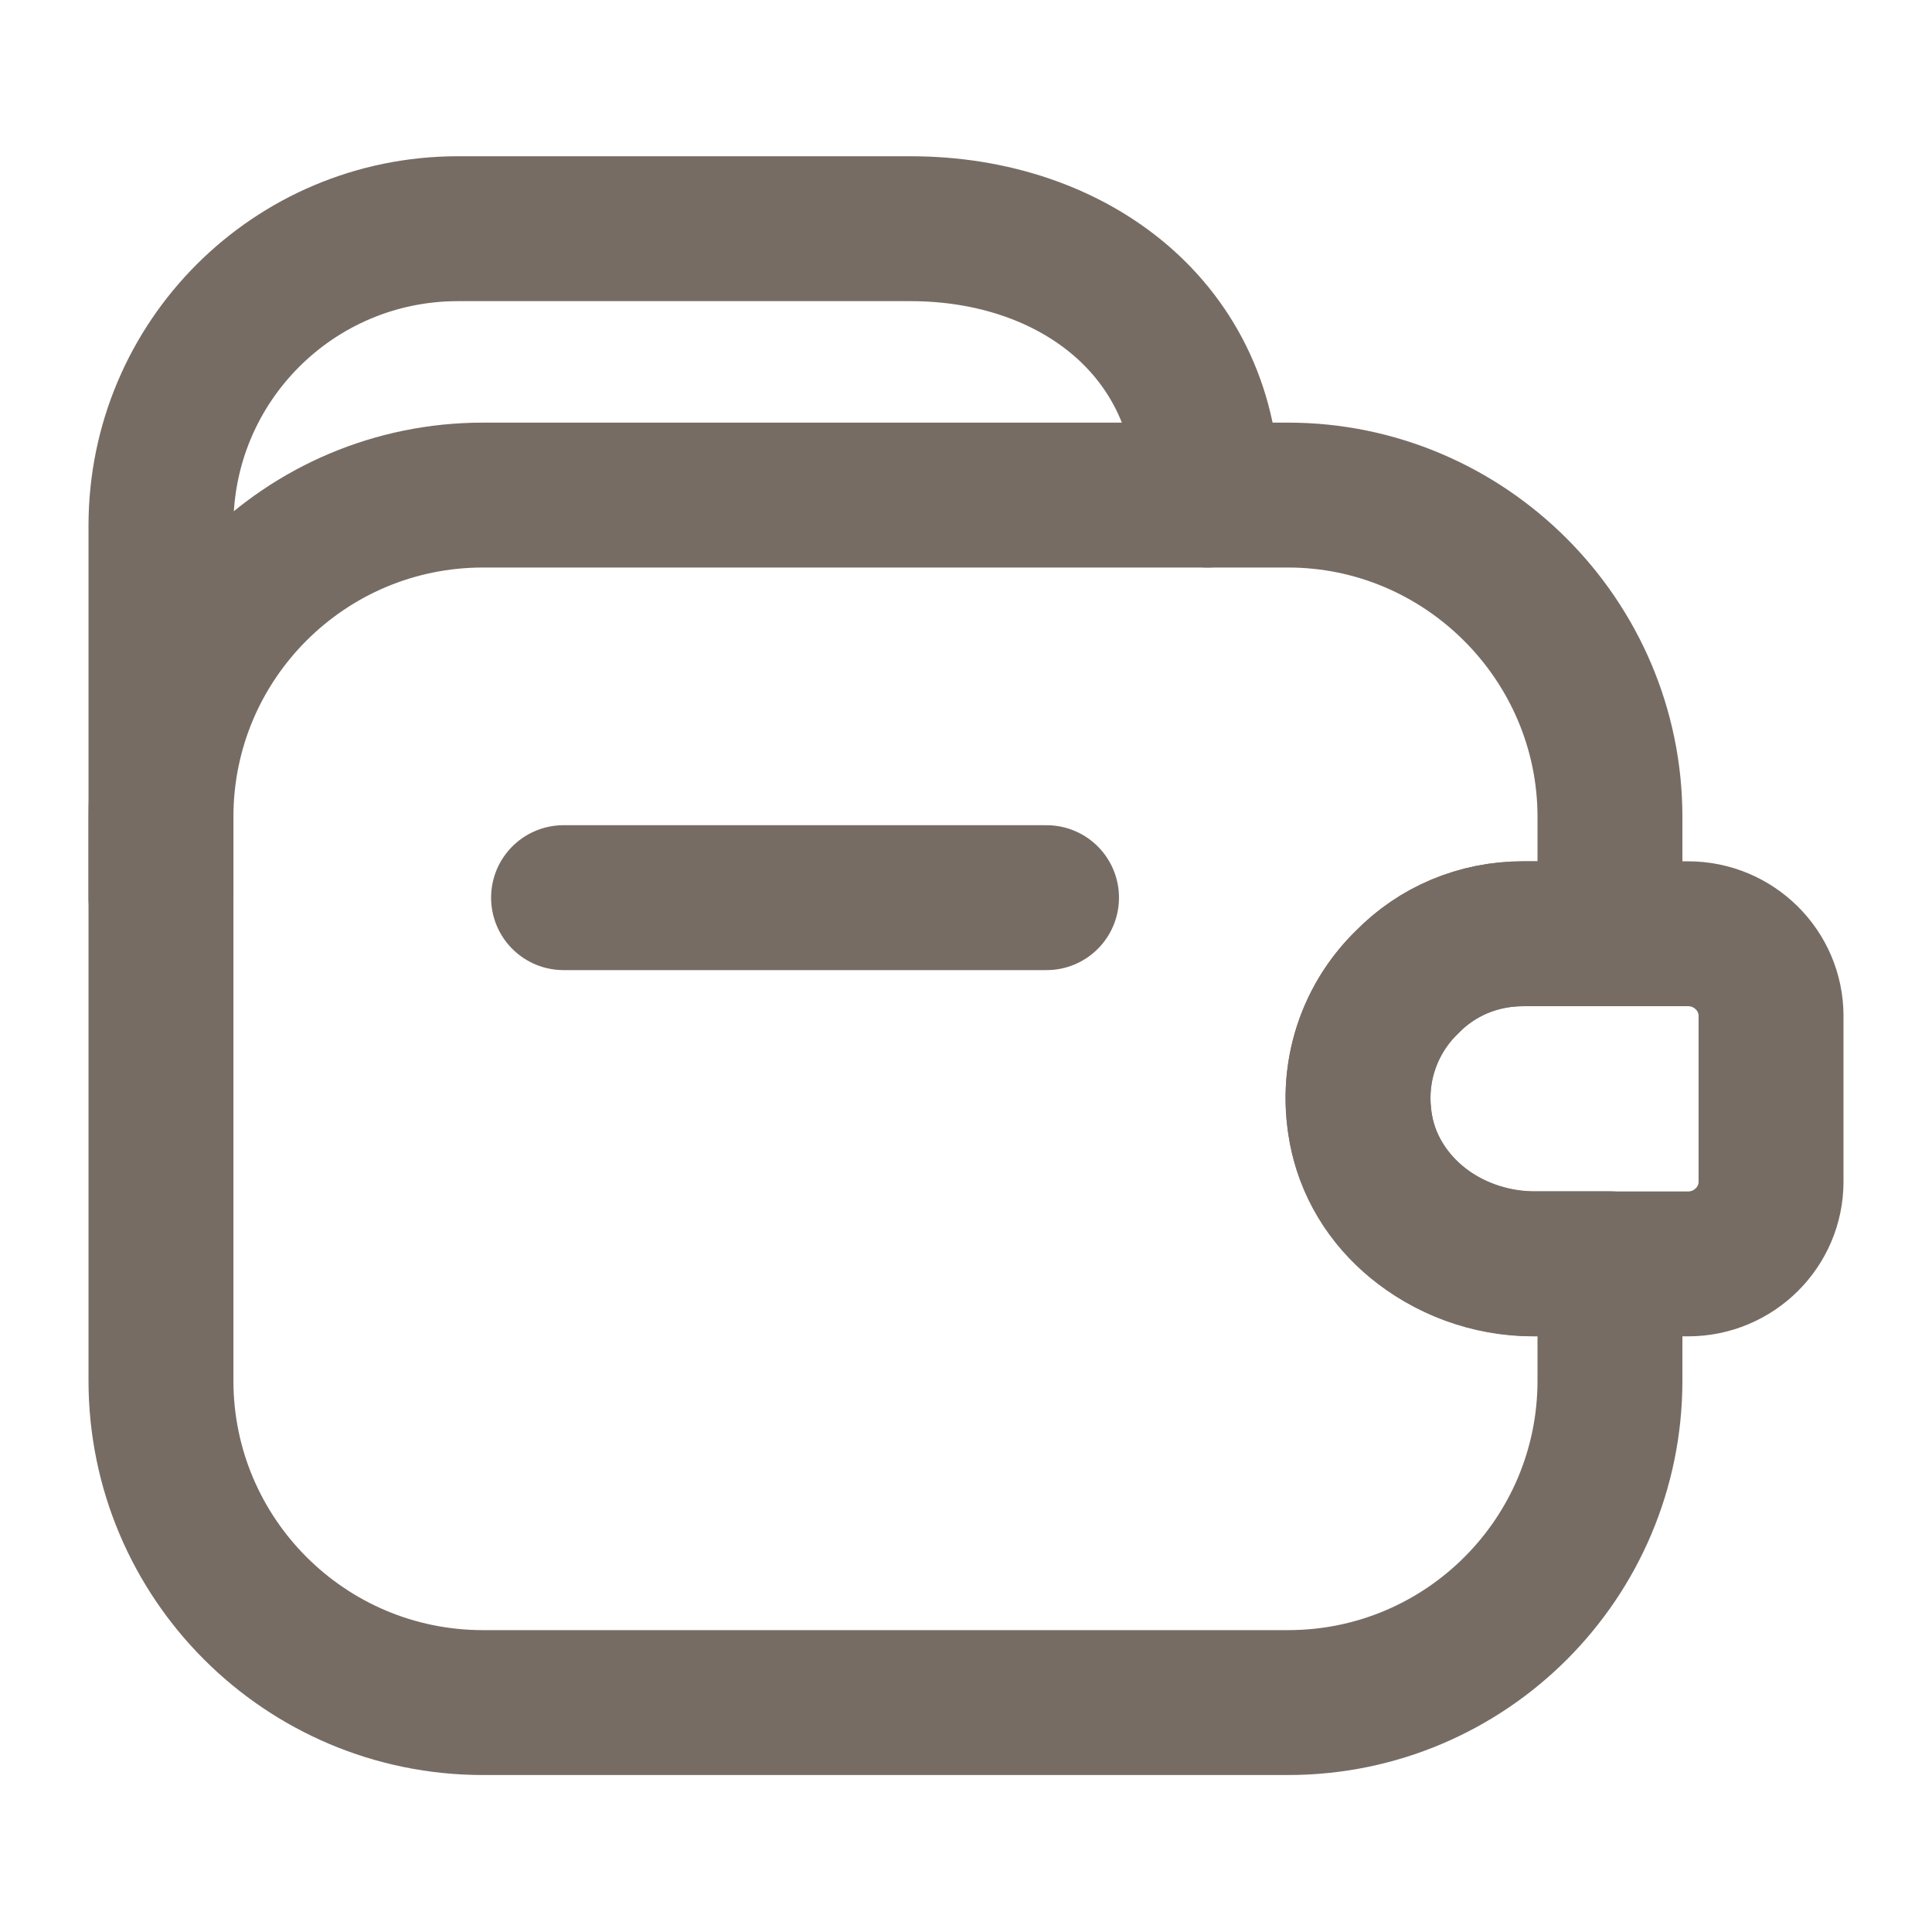
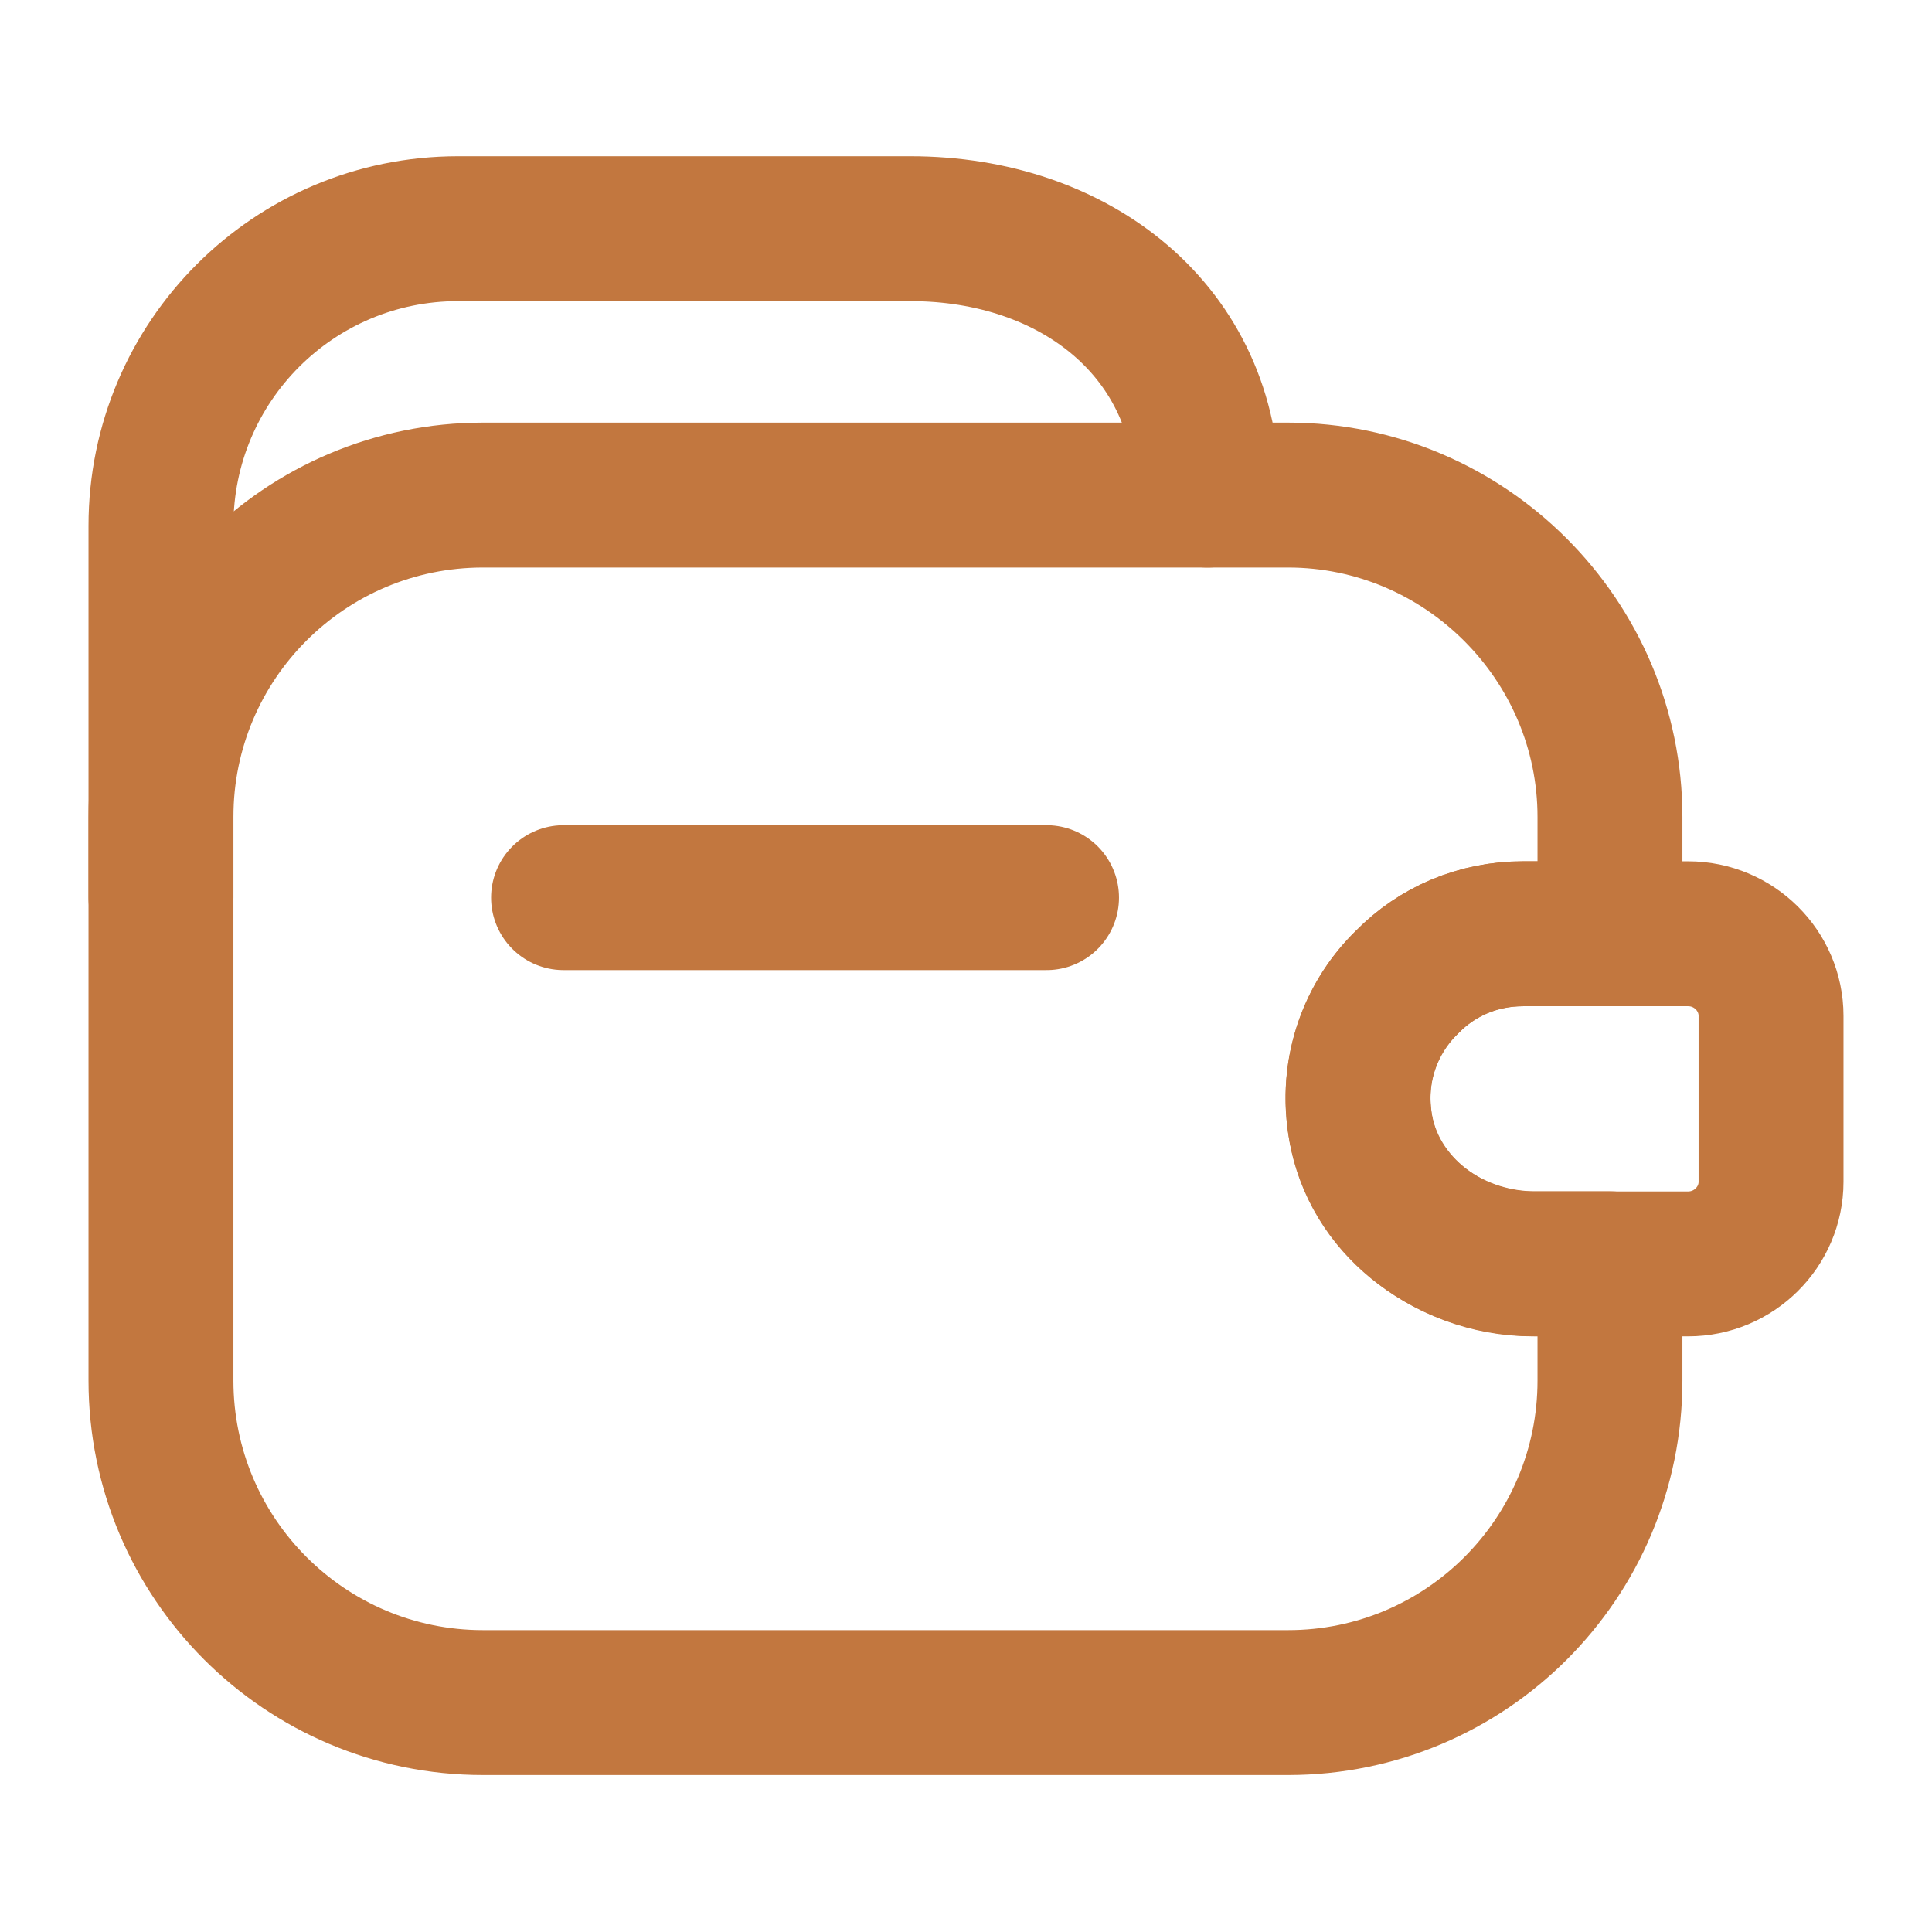
<svg xmlns="http://www.w3.org/2000/svg" width="16" height="16" viewBox="0 0 16 16" fill="none">
-   <path d="M8.667 7.434H4.667" stroke="#766C64" stroke-width="1.2" stroke-linecap="round" stroke-linejoin="round" />
-   <path d="M1.333 7.434V4.354C1.333 2.994 2.433 1.894 3.793 1.894H7.54C8.9 1.894 10 2.74 10 4.1" stroke="#766C64" stroke-width="1.2" stroke-linecap="round" stroke-linejoin="round" />
-   <path d="M11.653 8.133C11.32 8.453 11.16 8.946 11.293 9.453C11.46 10.073 12.073 10.466 12.713 10.466H13.333V11.433C13.333 12.906 12.14 14.1 10.667 14.1H4C2.527 14.1 1.333 12.906 1.333 11.433V6.766C1.333 5.293 2.527 4.1 4 4.1H10.667C12.133 4.1 13.333 5.3 13.333 6.766V7.733H12.613C12.24 7.733 11.9 7.88 11.653 8.133Z" stroke="#766C64" stroke-width="1.2" stroke-linecap="round" stroke-linejoin="round" />
-   <path d="M14.667 8.413V9.787C14.667 10.16 14.36 10.467 13.98 10.467H12.693C11.973 10.467 11.313 9.94 11.253 9.22C11.213 8.8 11.373 8.407 11.653 8.133C11.9 7.88 12.24 7.733 12.613 7.733H13.98C14.36 7.733 14.667 8.04 14.667 8.413Z" stroke="#766C64" stroke-width="1.2" stroke-linecap="round" stroke-linejoin="round" />
+   <path d="M8.667 7.434H4.667" stroke="#C2773F" stroke-width="1.2" stroke-linecap="round" stroke-linejoin="round" />
+   <path d="M1.333 7.434V4.354C1.333 2.994 2.433 1.894 3.793 1.894H7.54C8.9 1.894 10 2.74 10 4.1" stroke="#C2773F" stroke-width="1.2" stroke-linecap="round" stroke-linejoin="round" />
+   <path d="M11.653 8.133C11.32 8.453 11.16 8.946 11.293 9.453C11.46 10.073 12.073 10.466 12.713 10.466H13.333V11.433C13.333 12.906 12.14 14.1 10.667 14.1H4C2.527 14.1 1.333 12.906 1.333 11.433V6.766C1.333 5.293 2.527 4.1 4 4.1H10.667C12.133 4.1 13.333 5.3 13.333 6.766V7.733H12.613C12.24 7.733 11.9 7.88 11.653 8.133Z" stroke="#C2773F" stroke-width="1.2" stroke-linecap="round" stroke-linejoin="round" />
+   <path d="M14.667 8.413V9.787C14.667 10.16 14.36 10.467 13.98 10.467H12.693C11.973 10.467 11.313 9.94 11.253 9.22C11.213 8.8 11.373 8.407 11.653 8.133C11.9 7.88 12.24 7.733 12.613 7.733H13.98C14.36 7.733 14.667 8.04 14.667 8.413Z" stroke="#C2773F" stroke-width="1.2" stroke-linecap="round" stroke-linejoin="round" />
</svg>
